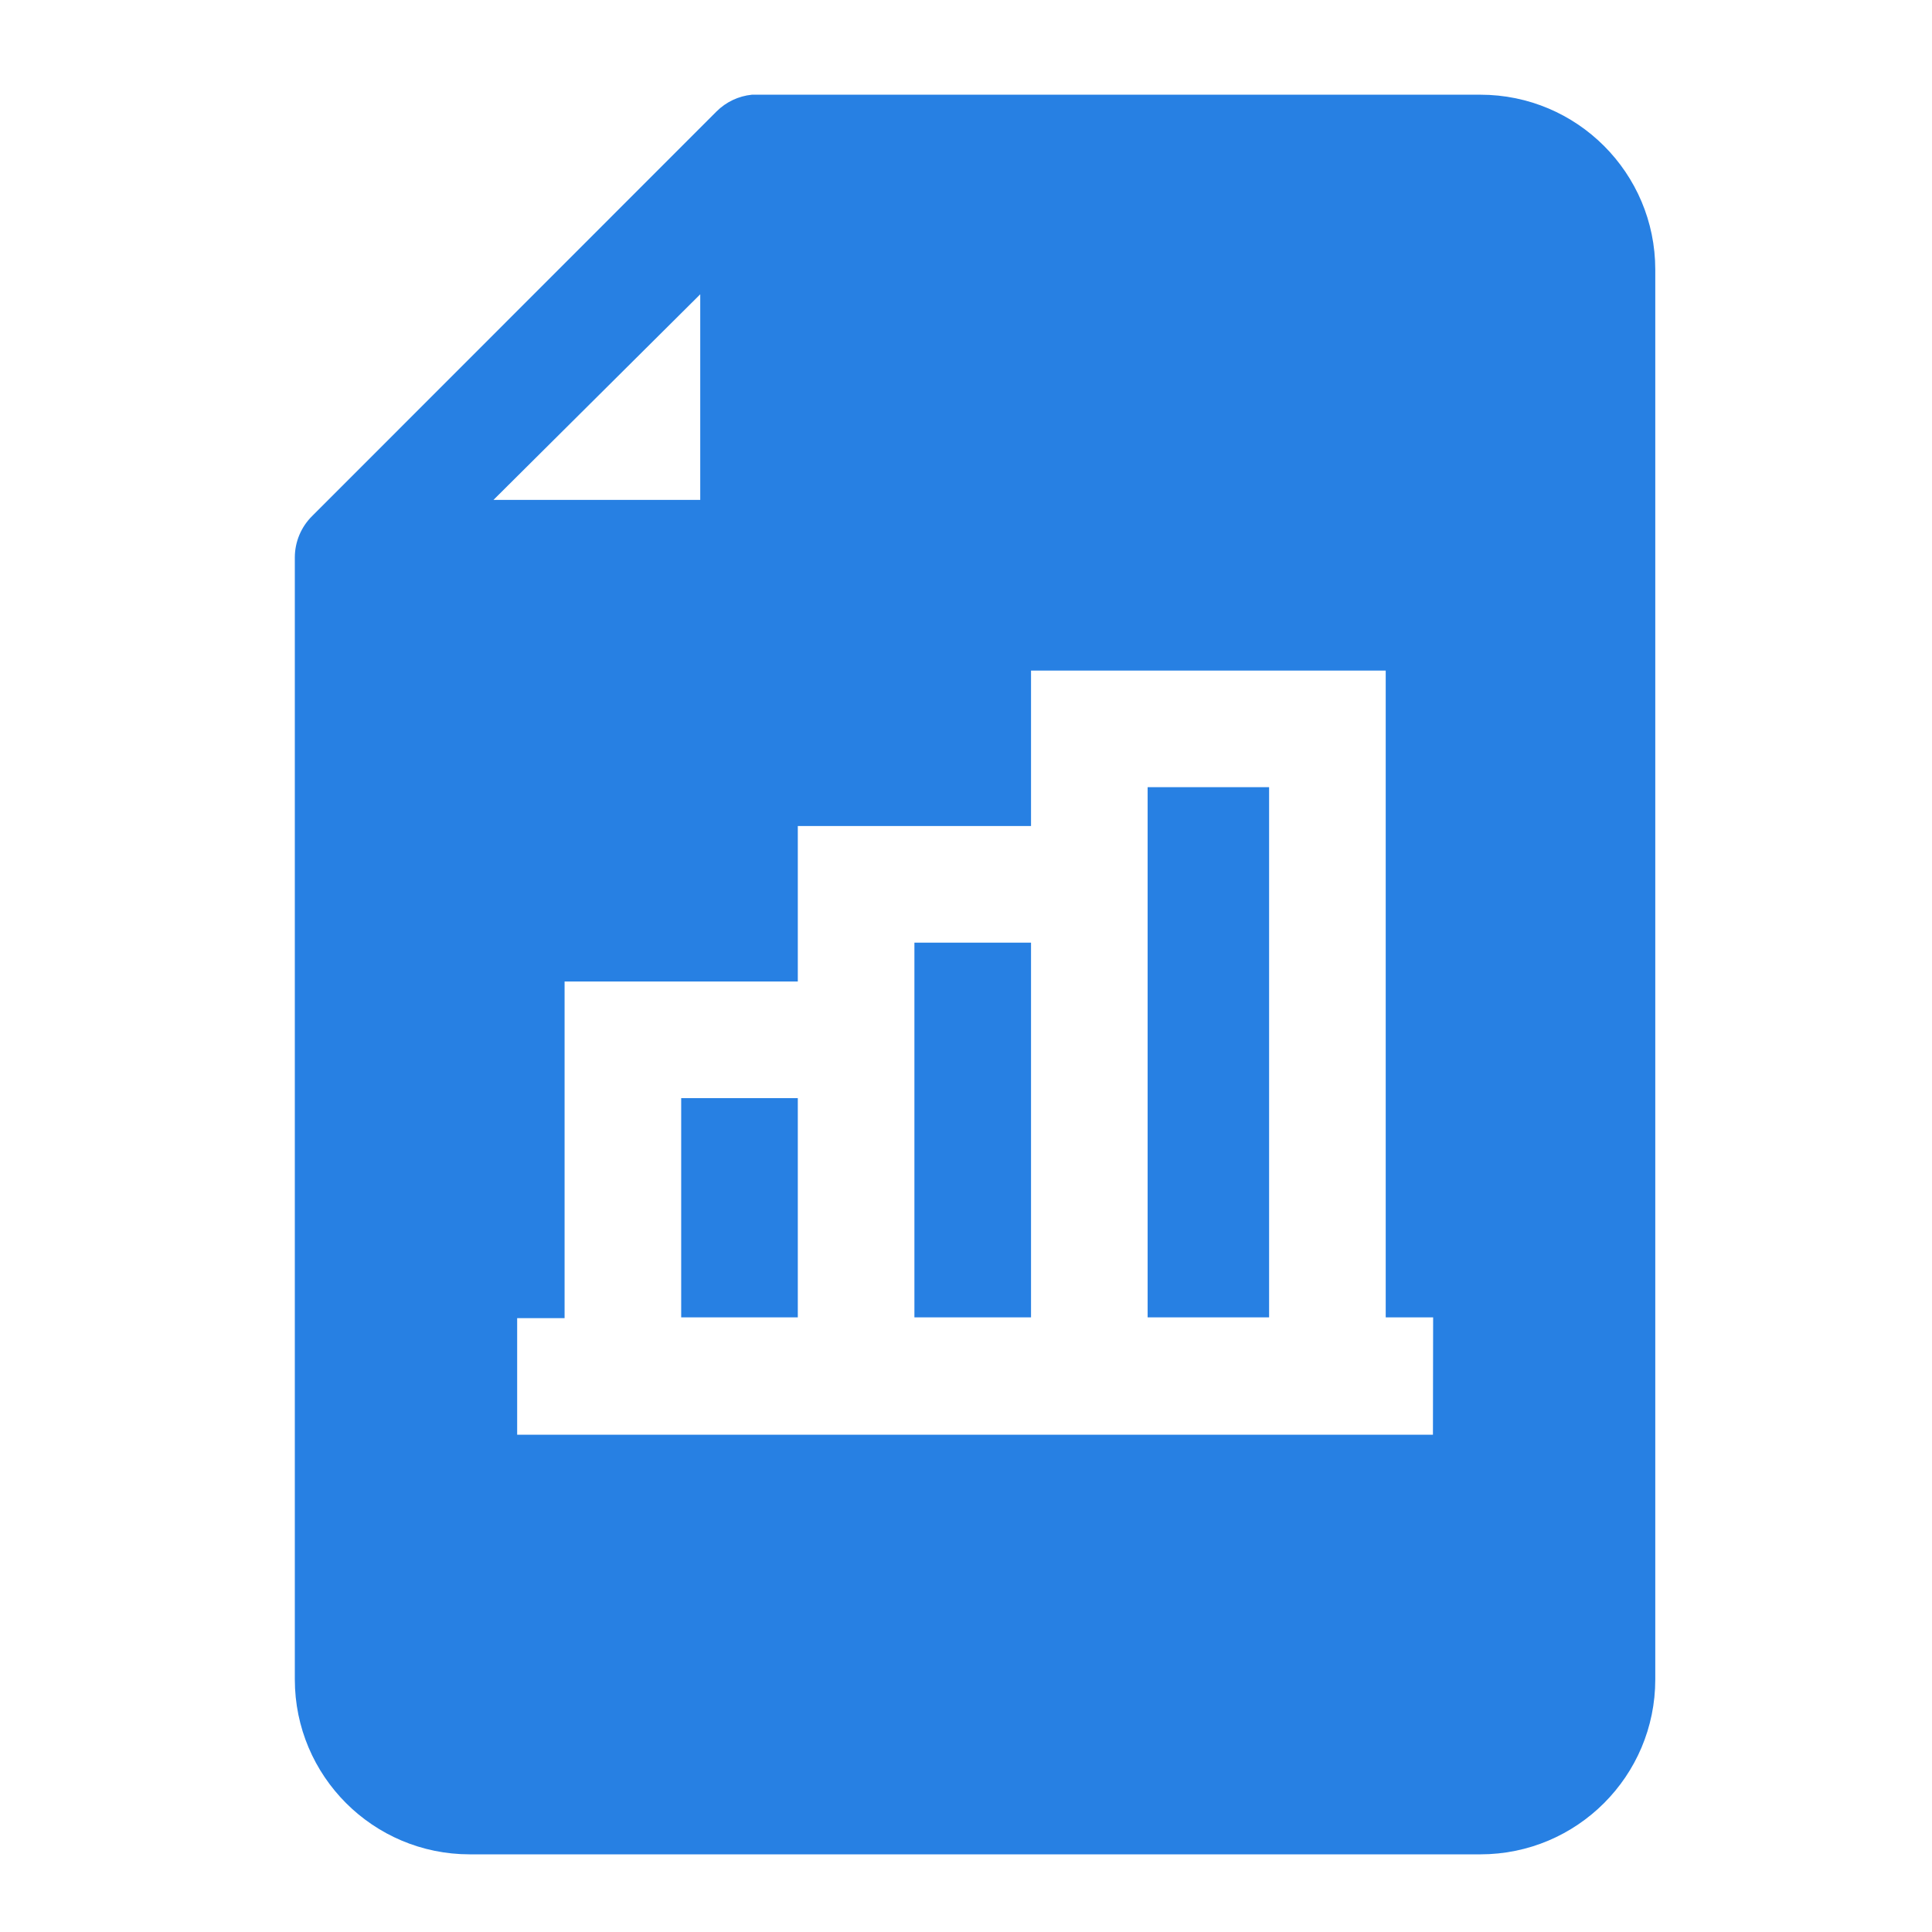
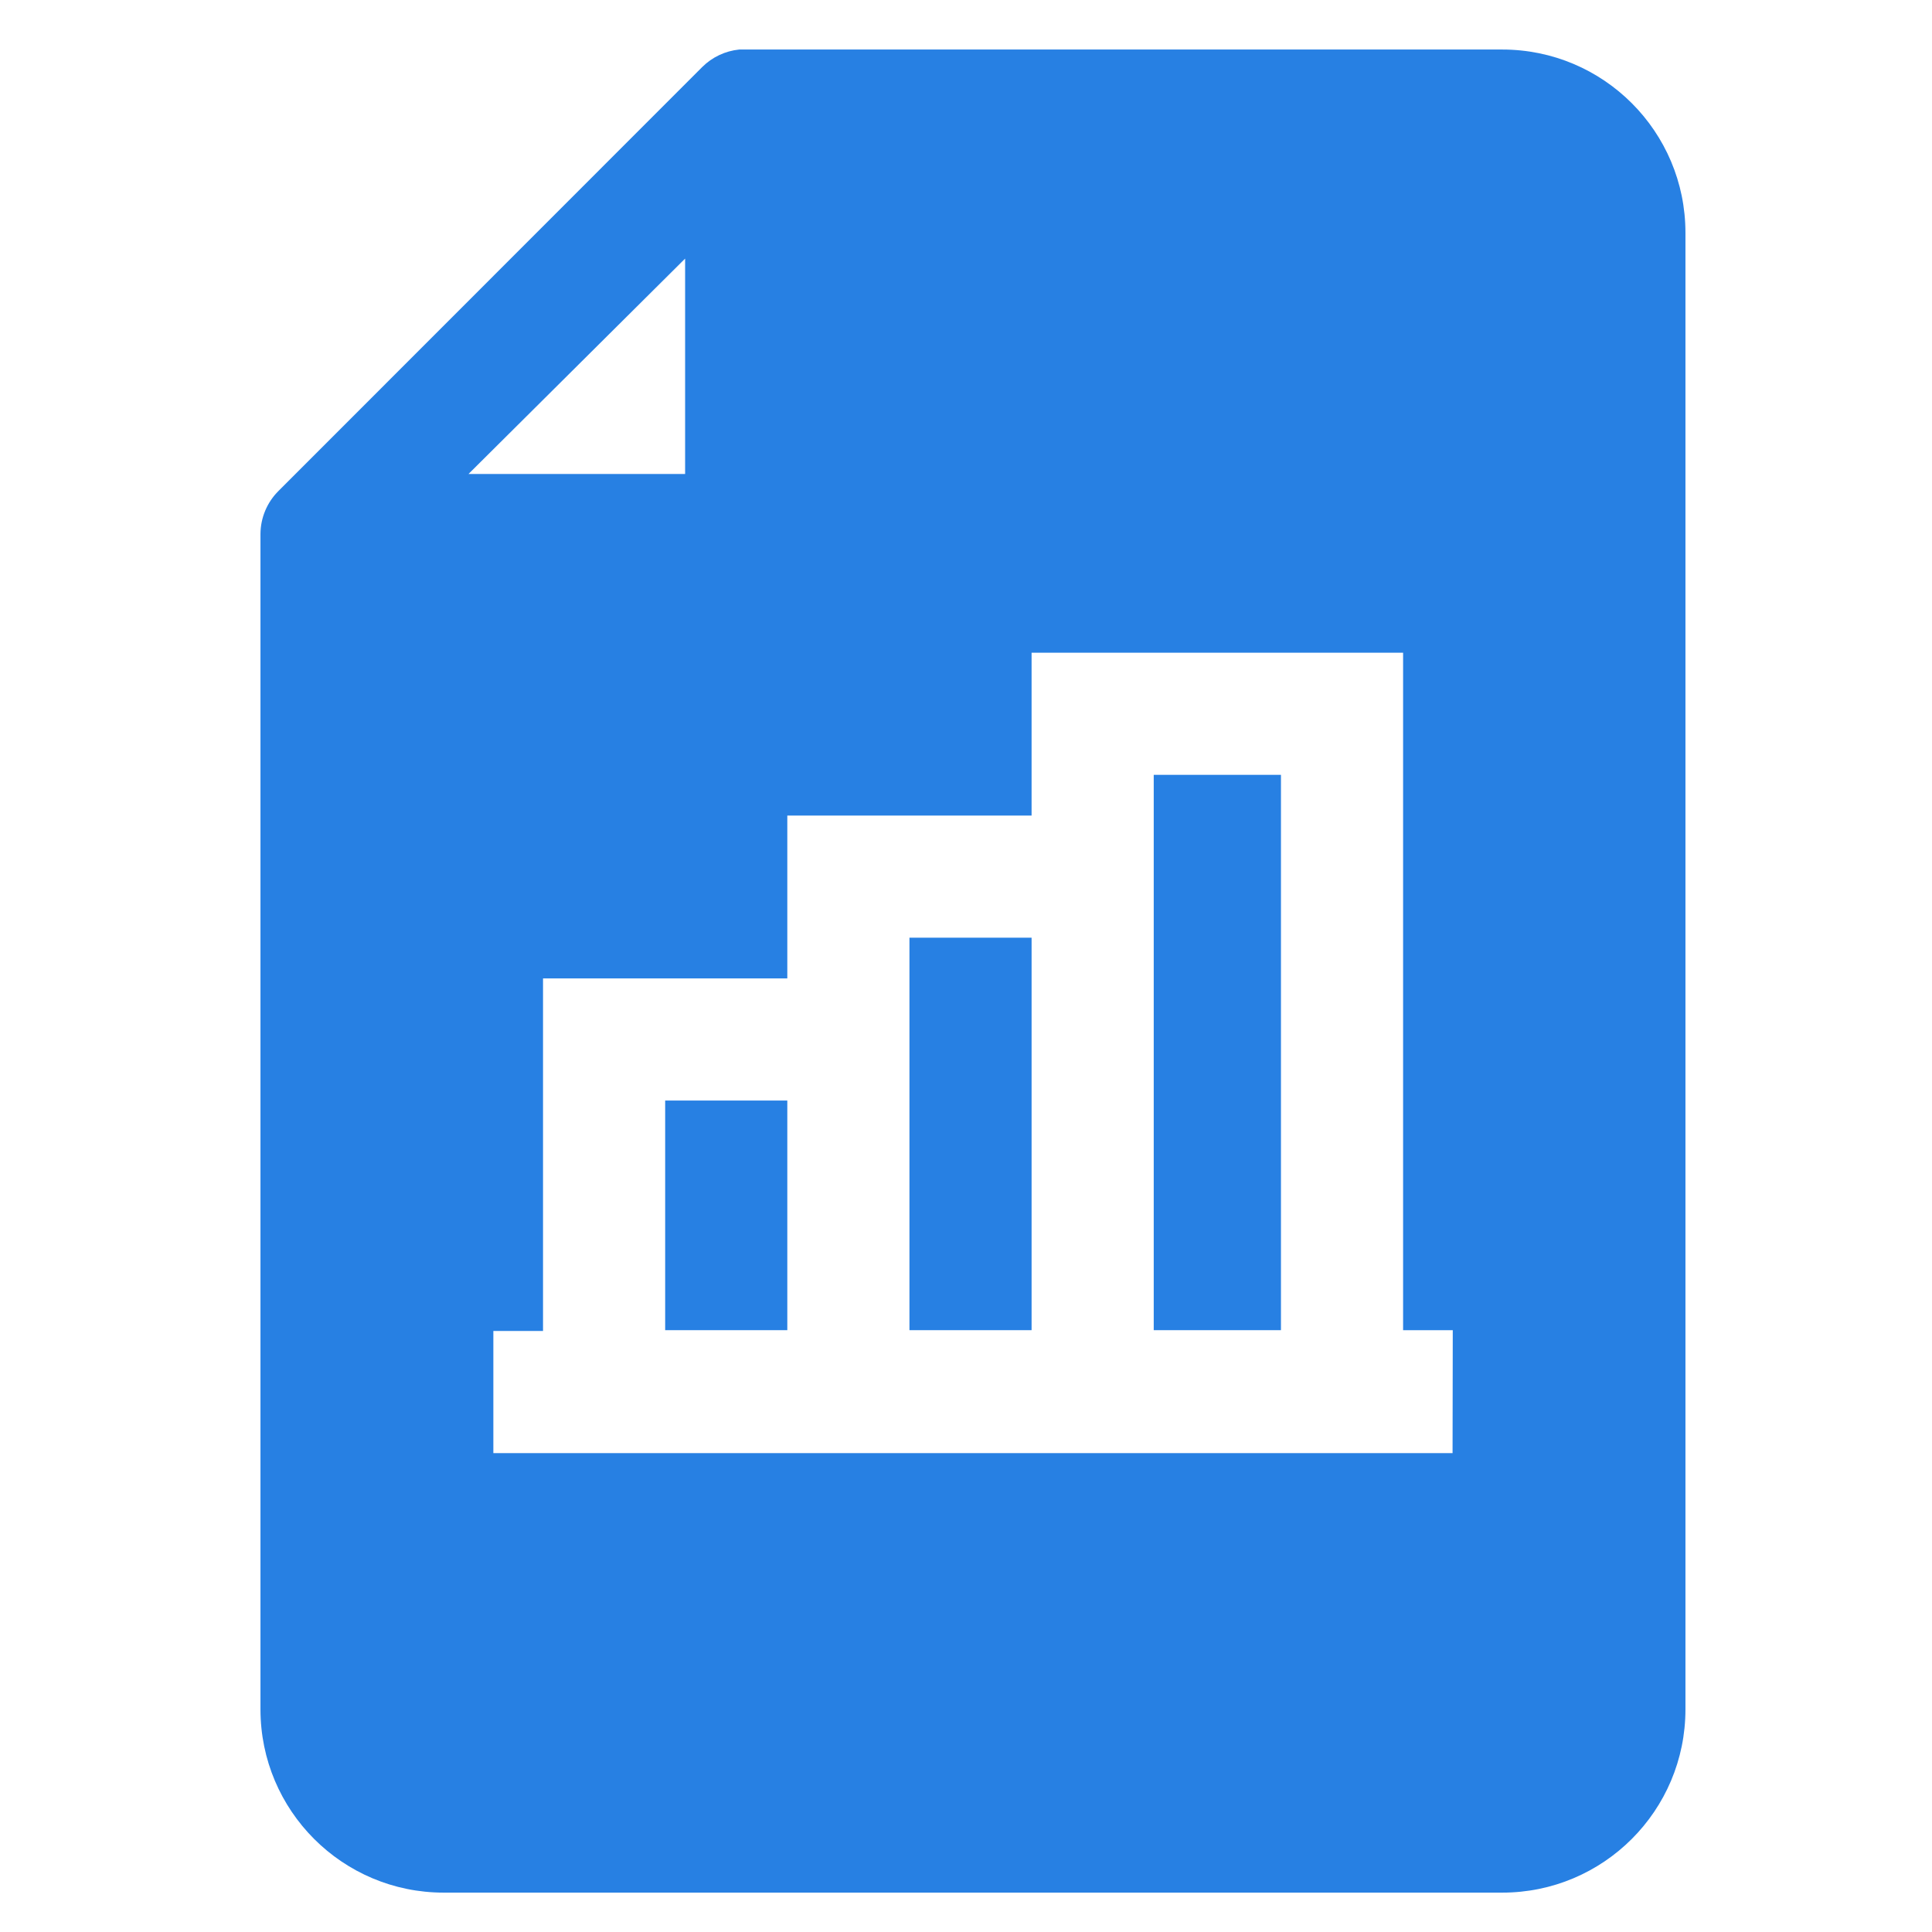
- <svg xmlns="http://www.w3.org/2000/svg" width="24mm" height="24mm" viewBox="0 0 24 24" version="1.1" id="svg5783">
+ <svg xmlns="http://www.w3.org/2000/svg" width="24" height="24" viewBox="0 0 6.35 6.35" version="1.1" id="svg5783">
  <defs id="defs5777" />
-   <g id="layer1" transform="translate(0,-273)">
-     <g transform="matrix(0.241428,0,0,0.241428,0.04102131,273.0345)" id="g842" style="fill:#2780e3;fill-opacity:1">
+   <g id="layer1" transform="translate(0,-290.65)">
+     <g transform="matrix(0.06690746,0,0,0.06690746,-0.1475007,290.4963)" id="g842" style="fill:#2780e3;fill-opacity:1">
      <rect id="rect4" height="11.28" width="6" y="56.36" x="34.88" style="fill:#2780e3;fill-opacity:1" />
      <path id="path6-3" d="M 76,4.73 H 39 38.52 A 3,3 0 0 0 36.7,5.59 L 15.89,26.41 A 3,3 0 0 0 15,28.53 v 57.74 a 9,9 0 0 0 9,9 h 52 a 9,9 0 0 0 9,-9 V 13.73 a 9,9 0 0 0 -9,-9 z M 35.86,15 V 25.58 H 25.22 Z m 37.7,58.68 H 26.44 v -6 h 2.44 V 50.36 h 12 v -8 h 12 v -8 h 18.25 v 33.28 h 2.44 z" style="fill:#2780e3;fill-opacity:1" />
      <rect id="rect8" height="27.28" width="6.25" y="40.36" x="58.88" style="fill:#2780e3;fill-opacity:1" />
      <rect id="rect10" height="19.28" width="6" y="48.36" x="46.88" style="fill:#2780e3;fill-opacity:1" />
    </g>
  </g>
</svg>
